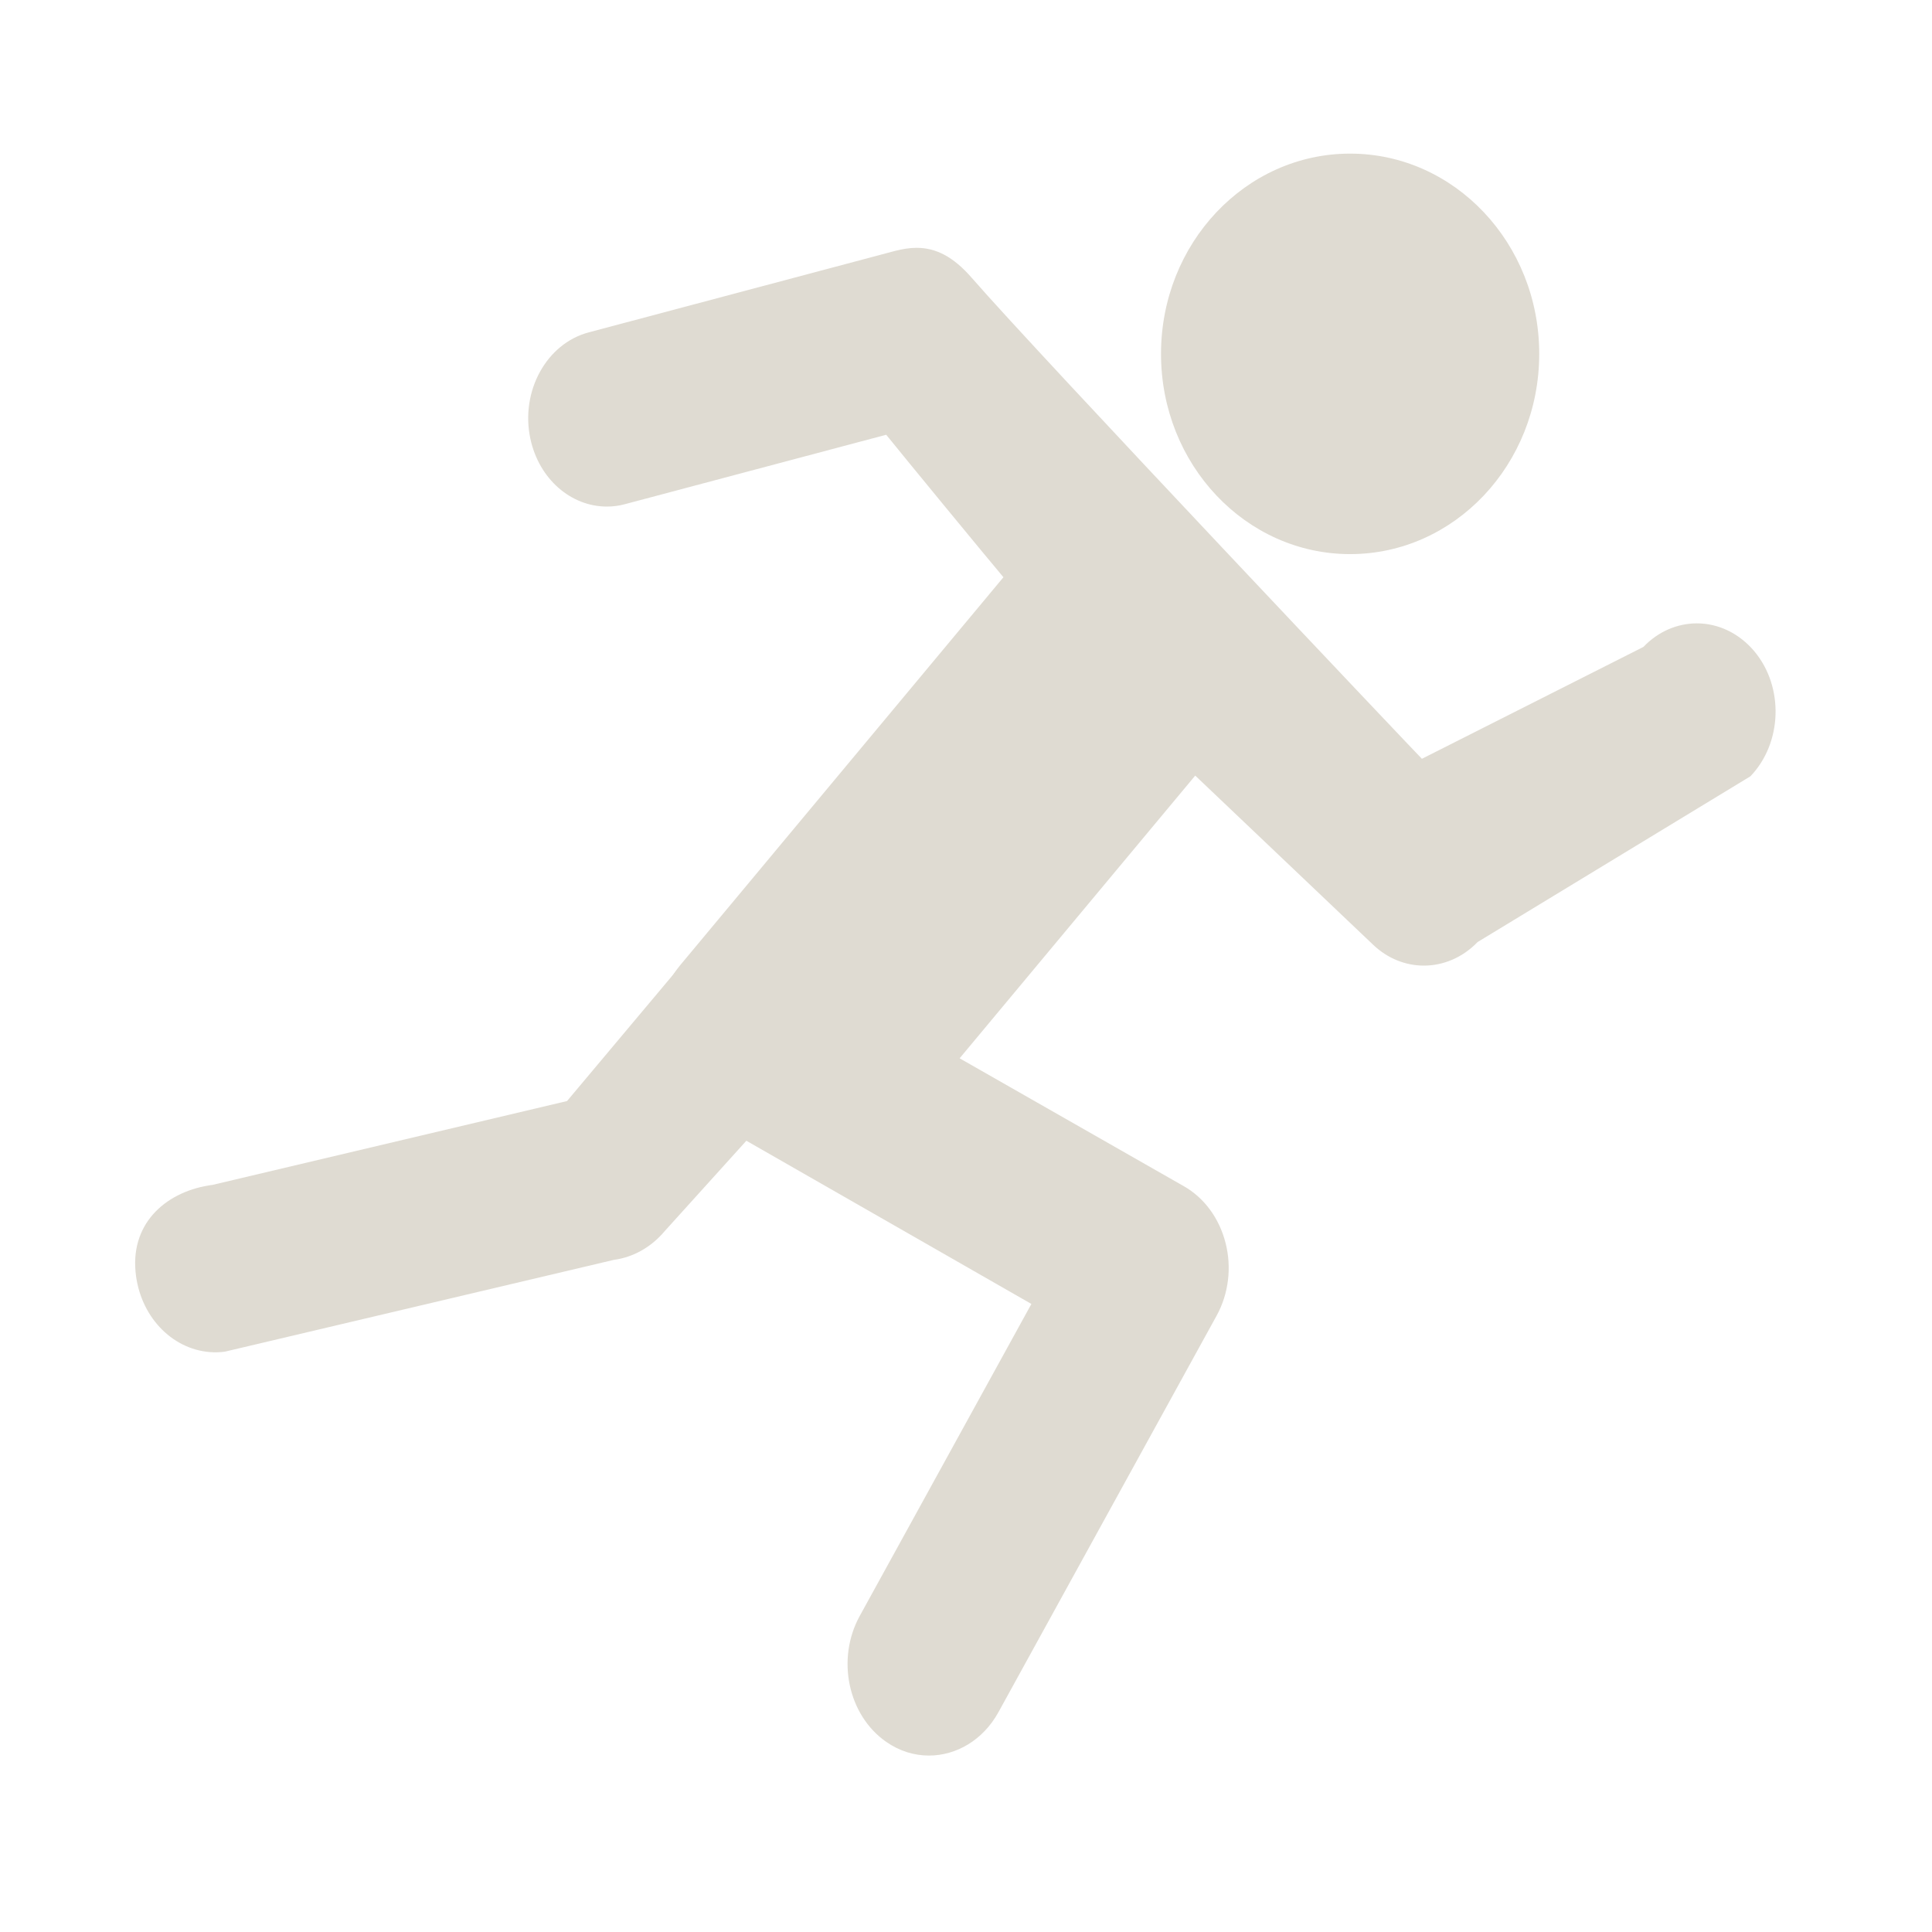
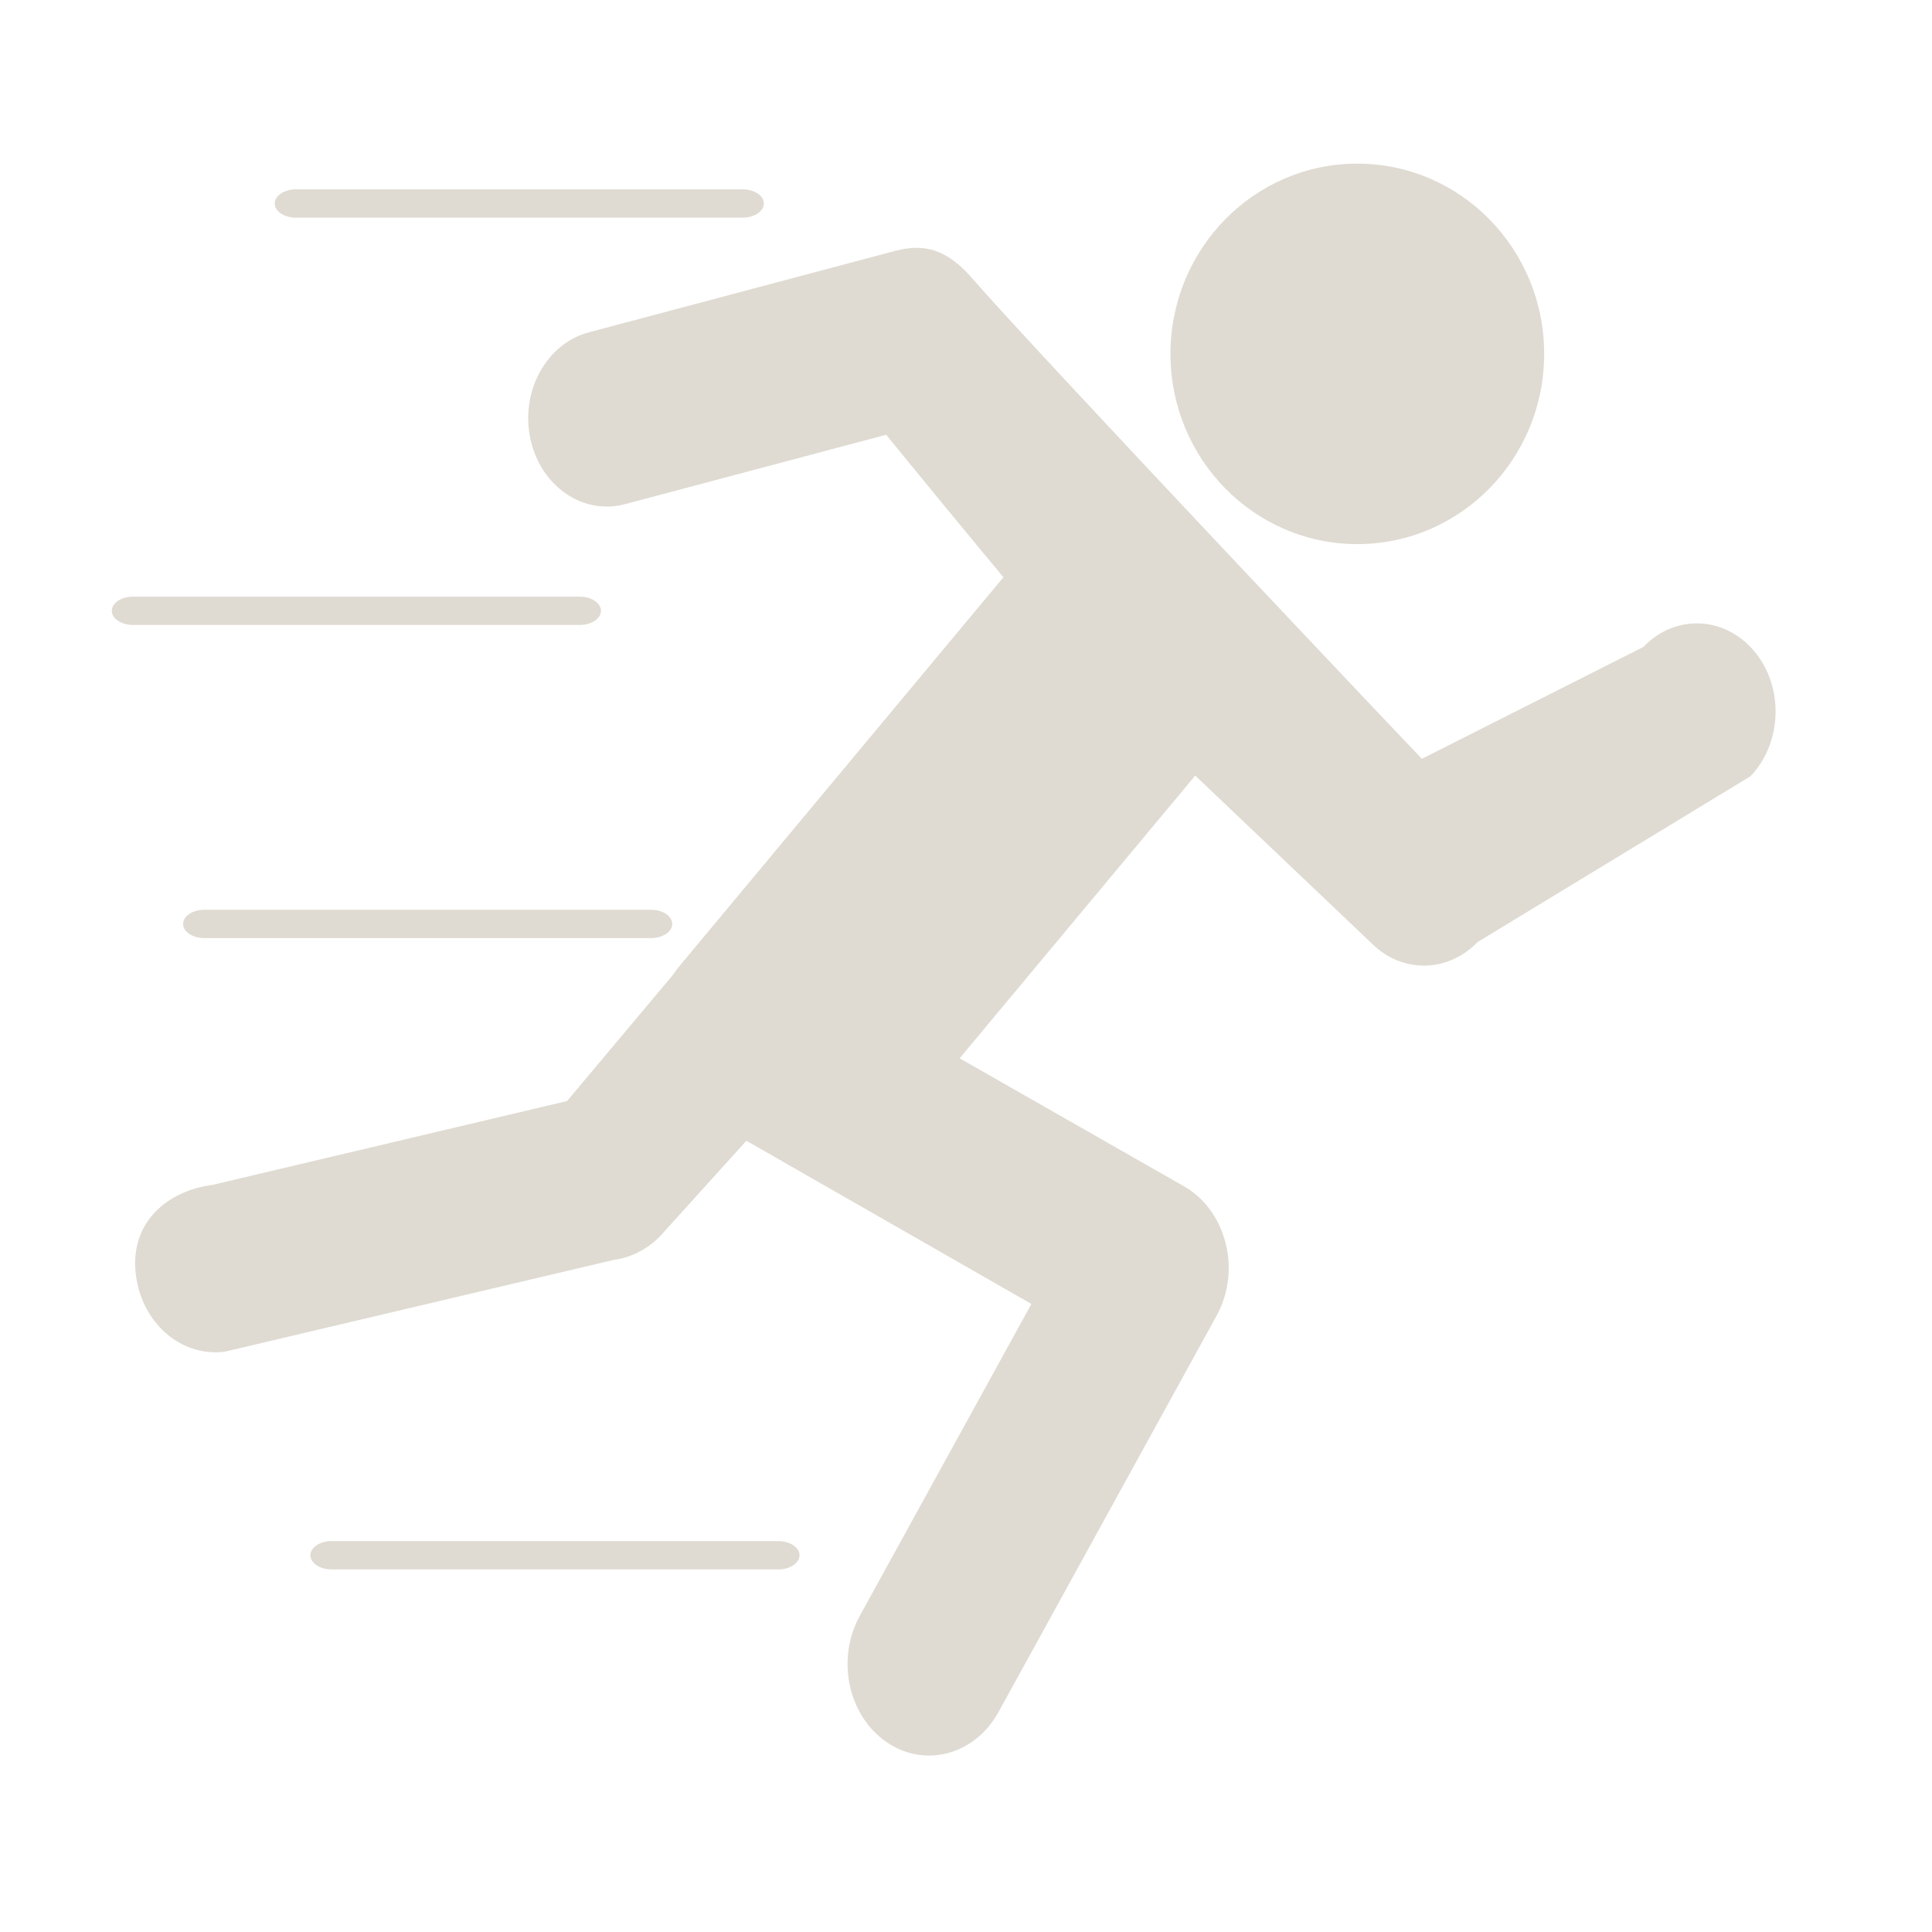
<svg xmlns="http://www.w3.org/2000/svg" version="1.1" id="Capa_1" x="0px" y="0px" width="40" height="40" viewBox="0 0 40 40" xml:space="preserve">
  <defs id="defs3028" />
  <path d="m 4.404,24.531 c -0.928,0.12 -1.694,0.758 -1.598,1.796 0.084,0.915 0.742,1.6 1.532,1.666 0.105,0.009 0.214,0.006 0.321,-0.009 l 8.051,-1.9 c 0.402,-0.054 0.773,-0.263 1.052,-0.595 l 4.341,-4.804 -1.995,0.579 c -0.702,-0.476 0.589,-3.322 0.485,-4.25 l -4.853,5.782 z" id="path2990" style="fill:#dfdbd2;fill-opacity:1" />
-   <circle cx="744.268" cy="151.106" r="105.4" id="circle2992" d="m 849.668,151.106 c 0,58.211 -47.189,105.4 -105.4,105.4 -58.211,0 -105.4,-47.189 -105.4,-105.4 0,-58.211 47.189,-105.4 105.4,-105.4 58.211,0 105.4,47.189 105.4,105.4 z" transform="matrix(0.03714629,0,0,0.03933524,0.3059865,1.382616)" style="fill:#dfdbd2;fill-opacity:1" />
+   <circle cx="744.268" cy="151.106" r="105.4" id="circle2992" d="m 849.668,151.106 c 0,58.211 -47.189,105.4 -105.4,105.4 -58.211,0 -105.4,-47.189 -105.4,-105.4 0,-58.211 47.189,-105.4 105.4,-105.4 58.211,0 105.4,47.189 105.4,105.4 z" style="fill:#dfdbd2;fill-opacity:1" transform="matrix(0.03670335,0,0,0.03736848,0.7847311,1.679806)" />
  <path d="M 20.123,5.757 C 19.734,5.308 19.372,5.131 18.976,5.131 c -0.144,0 -0.288,0.024 -0.442,0.063 l -6.344,1.687 c -0.877,0.232 -1.417,1.219 -1.21,2.199 0.179,0.842 0.845,1.408 1.585,1.408 0.126,0 0.253,-0.016 0.379,-0.051 l 5.404,-1.436 c 0.351,0.437 2.108,2.573 2.427,2.95 l 0,0 c -2.234,2.683 -4.468,5.361 -6.702,8.044 -0.035,0.043 -0.067,0.087 -0.098,0.13 -0.652,0.932 -0.452,2.396 0.53,2.95 l 1.189,0.681 5.66,3.241 -3.556,6.463 c -0.487,0.889 -0.242,2.053 0.551,2.604 0.277,0.193 0.582,0.283 0.884,0.283 l 0,0 c 0.565,0 1.119,-0.319 1.438,-0.897 l 4.517,-8.209 c 0.249,-0.452 0.316,-0.999 0.186,-1.507 -0.13,-0.511 -0.442,-0.936 -0.866,-1.176 l -4.64,-2.647 4.878,-5.853 3.682,3.501 c 0.305,0.291 0.68,0.433 1.052,0.433 0.4,0 0.8,-0.165 1.112,-0.488 L 36.241,16.072 c 0.659,-0.688 0.698,-1.845 0.084,-2.584 -0.323,-0.385 -0.758,-0.582 -1.192,-0.582 -0.396,0 -0.796,0.161 -1.108,0.488 l -4.586,2.316 c -0.004,0.004 -7.93,-8.359 -9.315,-9.952 z" id="path2994" style="fill:#dfdbd2;fill-opacity:1" />
-   <g id="g2996" transform="translate(4.0272116e-4,-862.406)" />
-   <g id="g2998" transform="translate(4.0272116e-4,-862.406)" />
-   <g id="g3000" transform="translate(4.0272116e-4,-862.406)" />
-   <g id="g3002" transform="translate(4.0272116e-4,-862.406)" />
-   <g id="g3004" transform="translate(4.0272116e-4,-862.406)" />
-   <g id="g3006" transform="translate(4.0272116e-4,-862.406)" />
-   <g id="g3008" transform="translate(4.0272116e-4,-862.406)" />
-   <g id="g3010" transform="translate(4.0272116e-4,-862.406)" />
-   <g id="g3012" transform="translate(4.0272116e-4,-862.406)" />
-   <g id="g3014" transform="translate(4.0272116e-4,-862.406)" />
-   <g id="g3016" transform="translate(4.0272116e-4,-862.406)" />
-   <g id="g3018" transform="translate(4.0272116e-4,-862.406)" />
-   <g id="g3020" transform="translate(4.0272116e-4,-862.406)" />
-   <g id="g3022" transform="translate(4.0272116e-4,-862.406)" />
-   <g id="g3024" transform="translate(4.0272116e-4,-862.406)" />
+   <g id="g2996" transform="translate(4.0272116e-4,-862.406)" style="fill:#dfdbd2;fill-opacity:1" />
+   <g id="g2998" transform="translate(4.0272116e-4,-862.406)" style="fill:#dfdbd2;fill-opacity:1" />
+   <g id="g3000" transform="translate(4.0272116e-4,-862.406)" style="fill:#dfdbd2;fill-opacity:1" />
+   <g id="g3002" transform="translate(4.0272116e-4,-862.406)" style="fill:#dfdbd2;fill-opacity:1" />
+   <g id="g3004" transform="translate(4.0272116e-4,-862.406)" style="fill:#dfdbd2;fill-opacity:1" />
+   <g id="g3006" transform="translate(4.0272116e-4,-862.406)" style="fill:#dfdbd2;fill-opacity:1" />
+   <g id="g3008" transform="translate(4.0272116e-4,-862.406)" style="fill:#dfdbd2;fill-opacity:1" />
+   <g id="g3010" transform="translate(4.0272116e-4,-862.406)" style="fill:#dfdbd2;fill-opacity:1" />
+   <g id="g3012" transform="translate(4.0272116e-4,-862.406)" style="fill:#dfdbd2;fill-opacity:1" />
+   <g id="g3014" transform="translate(4.0272116e-4,-862.406)" style="fill:#dfdbd2;fill-opacity:1" />
+   <g id="g3016" transform="translate(4.0272116e-4,-862.406)" style="fill:#dfdbd2;fill-opacity:1" />
+   <g id="g3018" transform="translate(4.0272116e-4,-862.406)" style="fill:#dfdbd2;fill-opacity:1" />
+   <g id="g3020" transform="translate(4.0272116e-4,-862.406)" style="fill:#dfdbd2;fill-opacity:1" />
+   <g id="g3022" transform="translate(4.0272116e-4,-862.406)" style="fill:#dfdbd2;fill-opacity:1" />
+   <g id="g3024" transform="translate(4.0272116e-4,-862.406)" style="fill:#dfdbd2;fill-opacity:1" />
+   <path id="path8" d="m 6.128,4.506 h 9.247 c 0.243,0 0.44,-0.131 0.44,-0.293 0,-0.162 -0.197,-0.293 -0.44,-0.293 H 6.128 c -0.243,0 -0.44,0.131 -0.44,0.293 0,0.162 0.197,0.293 0.44,0.293 z" style="fill:#dfdbd2;fill-opacity:1" />
+   <path id="path8-5" d="m 2.755,12.939 h 9.247 c 0.243,0 0.44,-0.131 0.44,-0.293 0,-0.162 -0.197,-0.293 -0.44,-0.293 H 2.755 c -0.243,0 -0.44,0.131 -0.44,0.293 0,0.162 0.197,0.293 0.44,0.293 z" style="fill:#dfdbd2;fill-opacity:1" />
+   <path id="path8-5-1" d="m 4.231,19.422 h 9.247 c 0.243,0 0.44,-0.131 0.44,-0.293 0,-0.162 -0.197,-0.293 -0.44,-0.293 H 4.231 c -0.243,0 -0.44,0.131 -0.44,0.293 0,0.162 0.197,0.293 0.44,0.293 z" style="fill:#dfdbd2;fill-opacity:1" />
+   <path id="path8-5-1-9" d="m 6.866,32.493 h 9.247 c 0.243,0 0.44,-0.131 0.44,-0.293 0,-0.162 -0.197,-0.293 -0.44,-0.293 H 6.866 c -0.243,0 -0.44,0.131 -0.44,0.293 0,0.162 0.197,0.293 0.44,0.293 z" style="fill:#dfdbd2;fill-opacity:1" />
</svg>
